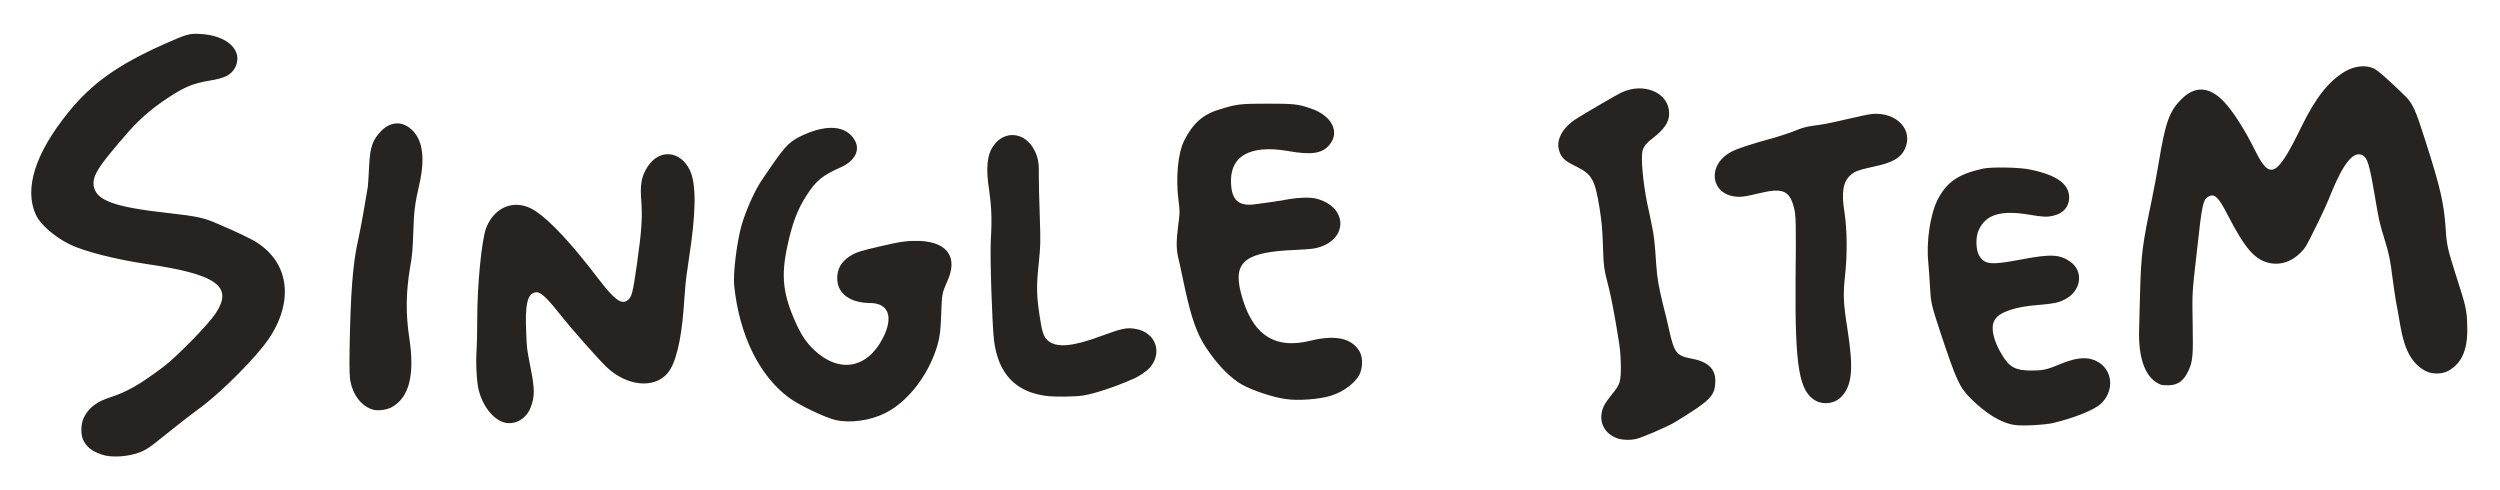
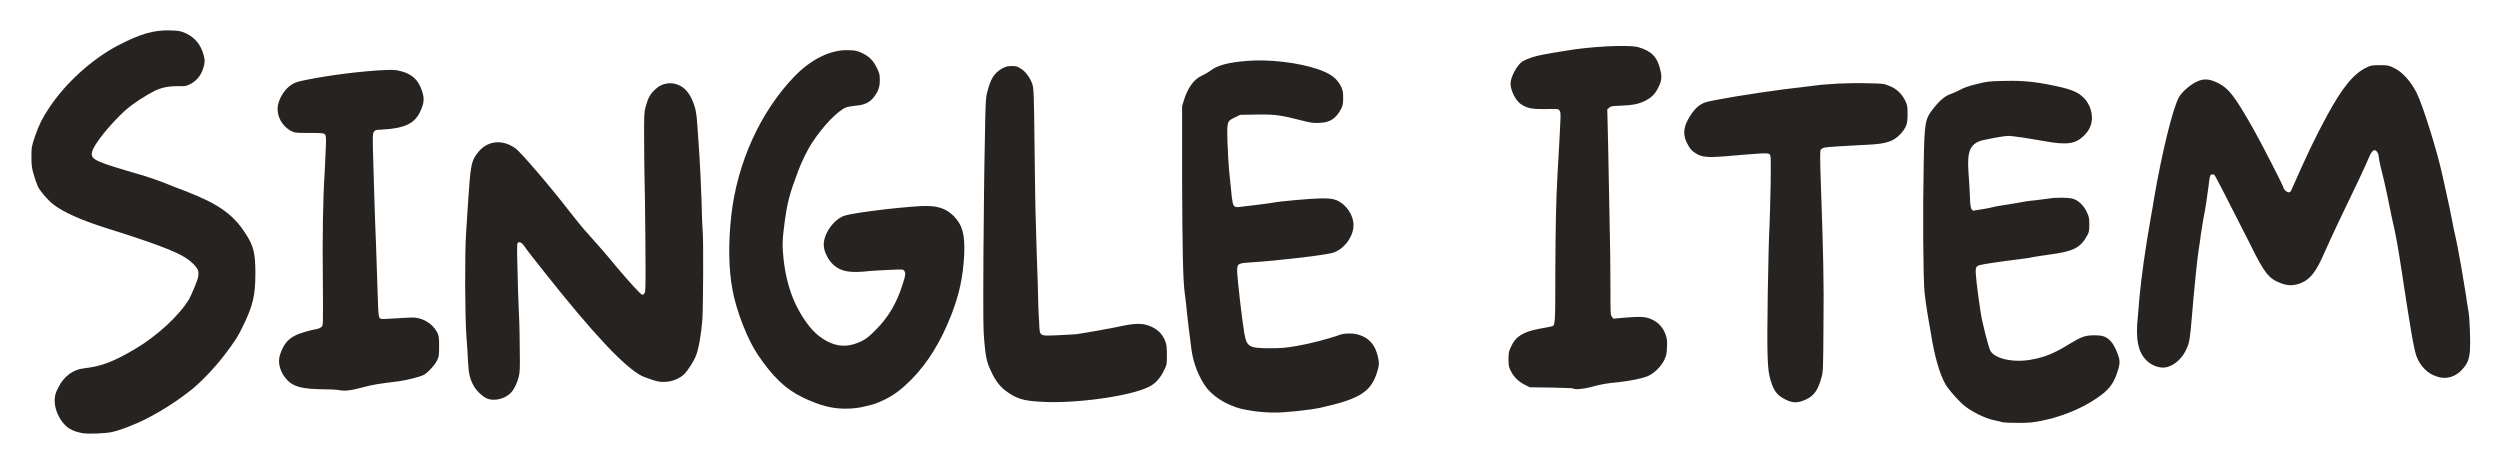
- <svg xmlns="http://www.w3.org/2000/svg" viewBox="0 0 77.90 15.30" width="623" height="122" fill="currentColor" fill-rule="evenodd" stroke="none" color="#262320">
-   <path d="M3.19,14.24C2.86,14.16 2.63,14.02 2.51,13.80C2.40,13.63 2.40,13.25 2.51,13.04C2.67,12.73 2.91,12.55 3.35,12.41C3.84,12.25 4.24,12.03 4.97,11.48C5.38,11.18 6.38,10.16 6.62,9.80C7.19,8.95 6.66,8.57 4.46,8.25C3.52,8.11 2.51,7.86 2.05,7.63C1.59,7.40 1.14,7.01 1.01,6.72C0.63,5.91 0.98,4.79 2.03,3.50C2.75,2.61 3.56,2.03 4.99,1.39C5.71,1.07 5.81,1.04 6.13,1.06C6.99,1.10 7.49,1.58 7.24,2.10C7.11,2.34 6.93,2.44 6.43,2.52C5.91,2.61 5.67,2.71 5.16,3.04C4.58,3.42 4.18,3.78 3.76,4.28C3.66,4.39 3.47,4.62 3.33,4.79C2.91,5.30 2.78,5.55 2.81,5.79C2.87,6.26 3.43,6.47 5.16,6.66C6.05,6.76 6.28,6.81 6.70,7.00C7.27,7.24 7.77,7.48 7.93,7.59C8.93,8.24 9.07,9.44 8.27,10.61C7.89,11.16 6.89,12.17 6.24,12.67C5.79,13.00 5.21,13.46 4.75,13.83C4.64,13.92 4.48,14.03 4.40,14.07C4.09,14.24 3.54,14.31 3.19,14.24ZM50.50,13.72C50.13,13.62 49.91,13.34 49.93,12.99C49.95,12.77 50.01,12.64 50.24,12.35C50.52,12.01 50.54,11.95 50.54,11.43C50.53,11.06 50.52,10.91 50.45,10.50C50.34,9.81 50.23,9.25 50.16,8.98C50.01,8.40 50.00,8.34 49.98,7.66C49.96,7.12 49.94,6.93 49.88,6.54C49.73,5.60 49.64,5.45 49.14,5.20C48.78,5.03 48.67,4.92 48.61,4.70C48.51,4.38 48.71,4.00 49.12,3.73C49.35,3.58 50.41,2.96 50.56,2.89C51.27,2.56 52.05,2.90 52.05,3.55C52.05,3.82 51.89,4.05 51.51,4.34C51.36,4.45 51.26,4.57 51.22,4.70C51.16,4.92 51.23,5.68 51.36,6.34C51.41,6.57 51.48,6.89 51.51,7.05C51.57,7.33 51.60,7.55 51.65,8.33C51.68,8.72 51.72,8.95 51.87,9.57C51.93,9.79 52.01,10.12 52.05,10.32C52.21,11.03 52.28,11.12 52.76,11.21C53.29,11.31 53.52,11.55 53.49,11.97C53.47,12.38 53.32,12.53 52.22,13.20C51.99,13.34 51.19,13.68 51.01,13.72C50.84,13.76 50.64,13.75 50.50,13.72ZM62.84,13.28C62.43,13.22 61.95,12.93 61.46,12.44C61.12,12.10 61.02,11.87 60.53,10.40C60.23,9.49 60.23,9.46 60.20,8.94C60.19,8.69 60.16,8.37 60.15,8.23C60.08,7.59 60.20,6.73 60.43,6.26C60.72,5.69 61.08,5.44 61.86,5.27C62.12,5.21 63.03,5.23 63.34,5.30C64.20,5.48 64.57,5.77 64.55,6.21C64.53,6.48 64.36,6.67 64.06,6.74C63.85,6.79 63.73,6.78 63.31,6.71C62.42,6.56 61.95,6.70 61.73,7.18C61.62,7.39 61.63,7.81 61.74,7.99C61.91,8.27 62.09,8.29 63.05,8.11C63.99,7.93 64.27,7.95 64.60,8.19C65.02,8.50 64.92,9.12 64.39,9.37C64.21,9.46 64.06,9.49 63.60,9.53C62.88,9.58 62.37,9.75 62.23,9.99C62.08,10.21 62.18,10.66 62.47,11.12C62.69,11.48 62.89,11.58 63.36,11.58C63.71,11.58 63.84,11.56 64.24,11.39C64.84,11.14 65.22,11.13 65.54,11.37C65.93,11.67 65.93,12.26 65.54,12.62C65.32,12.82 64.71,13.06 64.05,13.22C63.79,13.28 63.06,13.32 62.84,13.28ZM15.60,13.19C15.27,13.07 14.97,12.68 14.85,12.21C14.78,11.96 14.75,11.31 14.78,10.93C14.79,10.77 14.80,10.33 14.80,9.95C14.80,8.89 14.94,7.47 15.08,7.12C15.35,6.43 16.02,6.20 16.61,6.59C17.09,6.90 17.76,7.63 18.60,8.73C19.09,9.37 19.30,9.52 19.49,9.39C19.63,9.29 19.66,9.17 19.79,8.26C19.94,7.20 19.96,6.83 19.93,6.33C19.88,5.75 19.93,5.51 20.13,5.20C20.50,4.64 21.16,4.71 21.45,5.33C21.65,5.77 21.64,6.65 21.41,8.12C21.36,8.43 21.31,8.82 21.30,8.99C21.29,9.15 21.26,9.45 21.25,9.65C21.17,10.67 21.00,11.36 20.75,11.66C20.33,12.16 19.47,12.07 18.84,11.47C18.59,11.23 17.78,10.32 17.36,9.79C16.92,9.24 16.76,9.10 16.60,9.14C16.36,9.19 16.29,9.56 16.33,10.39C16.35,10.92 16.35,10.88 16.46,11.46C16.60,12.15 16.60,12.40 16.47,12.73C16.33,13.11 15.94,13.31 15.60,13.19ZM26.01,13.13C25.69,13.06 24.85,12.66 24.53,12.42C23.61,11.73 22.99,10.47 22.83,8.93C22.79,8.56 22.91,7.58 23.06,7.04C23.19,6.59 23.47,5.96 23.68,5.65C24.40,4.58 24.50,4.47 24.88,4.27C25.69,3.87 26.32,3.91 26.59,4.37C26.78,4.68 26.61,5.02 26.18,5.22C25.59,5.48 25.39,5.64 25.09,6.11C24.81,6.54 24.64,6.99 24.49,7.70C24.29,8.63 24.35,9.19 24.76,10.10C24.94,10.49 25.08,10.70 25.33,10.94C26.12,11.68 27.00,11.52 27.49,10.54C27.81,9.90 27.65,9.48 27.09,9.47C26.45,9.47 26.05,9.17 26.05,8.70C26.05,8.40 26.17,8.19 26.44,8.01C26.62,7.89 26.77,7.84 27.43,7.69C28.06,7.54 28.27,7.52 28.64,7.53C29.50,7.57 29.83,8.05 29.49,8.79C29.33,9.15 29.32,9.18 29.30,9.81C29.28,10.43 29.24,10.66 29.09,11.06C28.78,11.88 28.19,12.59 27.55,12.91C27.09,13.14 26.48,13.23 26.01,13.13ZM11.50,12.79C11.17,12.67 10.93,12.36 10.84,11.94C10.81,11.80 10.80,11.60 10.81,10.91C10.84,9.17 10.91,8.22 11.08,7.49C11.15,7.18 11.32,6.22 11.38,5.84C11.39,5.74 11.41,5.45 11.42,5.20C11.45,4.58 11.53,4.37 11.81,4.08C12.12,3.78 12.49,3.78 12.79,4.09C13.10,4.41 13.17,4.97 12.99,5.76C12.85,6.37 12.82,6.60 12.80,7.29C12.78,7.81 12.77,7.99 12.70,8.36C12.57,9.15 12.56,9.81 12.68,10.59C12.85,11.73 12.67,12.43 12.12,12.73C11.94,12.82 11.66,12.85 11.50,12.79ZM56.66,12.54C56.11,12.26 55.98,11.50 56.00,8.75C56.02,6.91 56.01,6.72 55.95,6.49C55.81,5.94 55.59,5.86 54.82,6.05C54.53,6.12 54.38,6.15 54.24,6.15C53.34,6.15 53.19,5.14 54.02,4.73C54.19,4.64 54.66,4.49 55.17,4.35C55.38,4.30 55.69,4.19 55.87,4.13C56.27,3.97 56.31,3.96 56.76,3.90C56.97,3.87 57.38,3.78 57.67,3.71C57.97,3.64 58.29,3.57 58.40,3.56C59.17,3.50 59.70,4.07 59.41,4.67C59.28,4.94 59.02,5.09 58.43,5.21C57.98,5.31 57.85,5.35 57.71,5.48C57.48,5.69 57.43,6.03 57.53,6.64C57.61,7.18 57.62,7.92 57.55,8.58C57.48,9.22 57.49,9.45 57.63,10.34C57.81,11.52 57.77,12.02 57.45,12.38C57.26,12.60 56.92,12.66 56.66,12.54ZM40.06,12.47C39.68,12.42 39.02,12.20 38.70,12.02C38.33,11.81 37.92,11.39 37.56,10.84C37.29,10.42 37.12,9.95 36.92,9.03C36.85,8.70 36.77,8.32 36.74,8.19C36.64,7.80 36.64,7.62 36.70,7.09C36.76,6.64 36.76,6.62 36.72,6.30C36.62,5.56 36.70,4.78 36.89,4.40C37.16,3.86 37.48,3.57 38.00,3.42C38.54,3.25 38.65,3.24 39.49,3.24C40.32,3.24 40.45,3.25 40.85,3.39C41.51,3.61 41.77,4.13 41.43,4.53C41.20,4.80 40.87,4.85 40.14,4.72C38.93,4.51 38.29,4.89 38.36,5.78C38.39,6.25 38.60,6.44 39.06,6.39C39.38,6.35 39.95,6.27 40.19,6.22C40.50,6.17 40.83,6.16 41.03,6.21C42.05,6.48 42.01,7.55 40.98,7.76C40.89,7.78 40.62,7.80 40.39,7.81C38.81,7.87 38.42,8.17 38.66,9.13C38.99,10.44 39.69,10.93 40.83,10.65C41.60,10.46 42.11,10.56 42.36,10.96C42.47,11.13 42.48,11.41 42.40,11.64C42.29,11.93 41.90,12.24 41.47,12.37C41.11,12.48 40.45,12.53 40.06,12.47ZM32.56,12.37C31.61,12.24 31.08,11.67 30.95,10.64C30.89,10.13 30.82,8.01 30.85,7.48C30.89,6.89 30.87,6.45 30.80,5.96C30.69,5.27 30.73,4.84 30.93,4.56C31.27,4.06 31.92,4.12 32.21,4.69C32.33,4.92 32.36,5.11 32.35,5.49C32.35,5.68 32.36,6.25 32.38,6.75C32.41,7.63 32.40,7.68 32.35,8.21C32.27,8.95 32.28,9.22 32.37,9.84C32.45,10.39 32.50,10.53 32.64,10.65C32.92,10.88 33.42,10.83 34.33,10.49C34.95,10.26 35.11,10.23 35.38,10.28C36.01,10.39 36.23,11.03 35.81,11.50C35.71,11.61 35.46,11.78 35.28,11.85C34.73,12.09 34.11,12.30 33.74,12.36C33.50,12.40 32.82,12.41 32.56,12.37ZM67.44,12.03C66.94,11.86 66.69,11.21 66.74,10.19C66.74,10.00 66.76,9.47 66.77,9.03C66.80,7.94 66.85,7.59 67.13,6.26C67.21,5.87 67.31,5.33 67.35,5.08C67.56,3.82 67.68,3.47 68.07,3.09C68.48,2.68 68.93,2.70 69.38,3.17C69.66,3.46 70.04,4.05 70.36,4.70C70.83,5.65 71.04,5.54 71.82,3.94C72.25,3.06 72.66,2.54 73.16,2.24C73.46,2.06 73.82,2.02 74.07,2.14C74.19,2.19 74.56,2.52 75.03,2.98C75.29,3.23 75.38,3.44 75.68,4.39C76.16,5.88 76.27,6.38 76.32,7.19C76.35,7.67 76.39,7.82 76.65,8.64C76.94,9.54 76.98,9.69 76.99,10.15C77.02,10.90 76.84,11.34 76.40,11.59C76.20,11.70 75.88,11.70 75.68,11.59C75.26,11.36 75.03,10.94 74.90,10.18C74.86,9.94 74.80,9.59 74.76,9.40C74.73,9.22 74.68,8.87 74.65,8.64C74.59,8.15 74.54,7.90 74.41,7.49C74.24,6.94 74.23,6.87 74.10,6.11C73.93,5.11 73.87,4.91 73.69,4.84C73.43,4.73 73.12,5.11 72.75,6.01C72.66,6.25 72.44,6.73 72.26,7.09C71.96,7.70 71.93,7.75 71.78,7.90C71.51,8.17 71.19,8.28 70.86,8.23C70.36,8.14 70.06,7.79 69.50,6.71C69.23,6.18 69.10,6.05 68.93,6.13C68.73,6.23 68.71,6.31 68.53,7.96C68.40,9.11 68.39,9.15 68.41,10.11C68.43,11.12 68.41,11.30 68.28,11.58C68.14,11.89 67.96,12.03 67.68,12.04C67.59,12.04 67.48,12.04 67.44,12.03Z" />
+ <svg xmlns="http://www.w3.org/2000/svg" viewBox="0 0 87.03 16.14" width="696" height="129" fill="currentColor" fill-rule="evenodd" stroke="none" color="#262320">
+   <path d="M2.86,15.09C2.47,15.02 2.28,14.90 2.09,14.62C1.94,14.38 1.87,14.14 1.88,13.91C1.89,13.76 1.91,13.68 2.01,13.49C2.20,13.11 2.52,12.87 2.90,12.83C3.51,12.76 3.93,12.60 4.69,12.15C5.45,11.70 6.23,10.98 6.56,10.42C6.66,10.24 6.86,9.76 6.88,9.63C6.89,9.57 6.89,9.49 6.88,9.44C6.85,9.32 6.66,9.12 6.44,8.98C6.10,8.75 5.17,8.41 3.69,7.95C2.81,7.67 2.17,7.39 1.82,7.11C1.64,6.97 1.40,6.69 1.30,6.51C1.26,6.42 1.19,6.23 1.15,6.08C1.08,5.85 1.07,5.76 1.07,5.45C1.07,5.10 1.08,5.09 1.20,4.73C1.34,4.33 1.44,4.13 1.69,3.75C2.27,2.88 3.17,2.07 4.07,1.59C4.86,1.18 5.33,1.04 5.91,1.06C6.23,1.07 6.26,1.08 6.45,1.16C6.77,1.31 6.98,1.57 7.07,1.93C7.11,2.07 7.11,2.13 7.09,2.24C7.02,2.57 6.87,2.78 6.62,2.92C6.46,3.00 6.43,3.01 6.20,3.00C5.84,3.00 5.64,3.04 5.37,3.16C5.07,3.31 4.57,3.63 4.31,3.87C3.78,4.36 3.22,5.06 3.18,5.30C3.13,5.56 3.26,5.62 4.95,6.11C5.12,6.16 5.44,6.27 5.65,6.35C5.86,6.44 6.23,6.58 6.47,6.67C7.57,7.10 8.09,7.46 8.51,8.11C8.80,8.54 8.87,8.80 8.87,9.51C8.87,10.27 8.79,10.62 8.48,11.27C8.28,11.70 8.15,11.90 7.79,12.37C7.44,12.83 6.91,13.38 6.56,13.64C5.95,14.12 5.13,14.60 4.60,14.80C4.50,14.84 4.33,14.91 4.24,14.94C4.14,14.98 3.97,15.03 3.87,15.05C3.64,15.10 3.04,15.12 2.86,15.09ZM69.74,14.71C69.69,14.69 69.54,14.66 69.40,14.63C69.10,14.56 68.68,14.35 68.42,14.15C68.21,13.98 67.89,13.62 67.76,13.42C67.54,13.05 67.36,12.43 67.22,11.54C67.19,11.40 67.15,11.11 67.11,10.90C67.07,10.68 67.03,10.35 67.01,10.17C66.96,9.67 66.95,7.27 66.98,5.80C67.01,4.21 67.02,4.16 67.34,3.75C67.54,3.50 67.73,3.34 67.91,3.28C67.99,3.25 68.15,3.18 68.25,3.13C68.36,3.06 68.57,2.99 68.82,2.93C69.17,2.84 69.27,2.83 69.70,2.82C70.25,2.80 70.72,2.83 71.25,2.93C72.10,3.09 72.35,3.19 72.58,3.43C72.85,3.73 72.92,4.16 72.75,4.48C72.72,4.55 72.63,4.66 72.56,4.73C72.26,5.02 71.97,5.06 71.15,4.91C70.85,4.86 70.46,4.79 70.27,4.77C69.92,4.72 69.92,4.72 69.51,4.79C69.29,4.83 69.06,4.88 69.01,4.89C68.60,5.01 68.49,5.27 68.54,5.98C68.56,6.20 68.58,6.58 68.59,6.81C68.60,7.15 68.62,7.24 68.65,7.29L68.70,7.34L69.00,7.29C69.16,7.27 69.39,7.22 69.50,7.19C69.62,7.17 69.78,7.14 69.87,7.13C69.96,7.12 70.15,7.08 70.29,7.06C70.43,7.03 70.67,6.99 70.84,6.98C71.00,6.96 71.21,6.93 71.31,6.92C71.58,6.87 72.02,6.88 72.17,6.92C72.36,6.97 72.55,7.15 72.66,7.38C72.74,7.55 72.75,7.59 72.75,7.81C72.75,8.02 72.74,8.08 72.69,8.18C72.44,8.64 72.21,8.76 71.27,8.88C71.00,8.92 70.73,8.96 70.67,8.98C70.61,8.99 70.45,9.01 70.31,9.03C69.64,9.11 68.99,9.21 68.91,9.24C68.85,9.26 68.81,9.30 68.80,9.35C68.77,9.46 68.84,10.05 68.97,10.91C69.02,11.24 69.24,12.10 69.30,12.21C69.44,12.49 70.09,12.64 70.71,12.53C71.18,12.45 71.53,12.31 72.06,11.98C72.49,11.72 72.61,11.68 72.93,11.68C73.22,11.68 73.34,11.72 73.50,11.89C73.61,12.00 73.74,12.29 73.79,12.49C73.81,12.63 73.81,12.67 73.76,12.86C73.61,13.36 73.45,13.58 72.98,13.89C72.45,14.25 71.74,14.53 71.07,14.66C70.77,14.72 70.64,14.73 70.26,14.73C70.02,14.73 69.78,14.72 69.74,14.71ZM43.65,14.32C43.20,14.25 43.12,14.23 42.81,14.10C42.50,13.97 42.19,13.74 42.02,13.53C41.74,13.17 41.53,12.64 41.47,12.13C41.45,11.96 41.41,11.64 41.38,11.42C41.35,11.20 41.32,10.88 41.30,10.70C41.28,10.53 41.26,10.30 41.24,10.20C41.18,9.72 41.16,8.74 41.15,6.30L41.15,3.70L41.21,3.50C41.34,3.07 41.56,2.76 41.83,2.64C41.92,2.60 42.06,2.52 42.14,2.46C42.39,2.27 42.77,2.17 43.43,2.12C44.20,2.06 45.20,2.18 45.88,2.41C46.33,2.57 46.54,2.72 46.69,3.02C46.75,3.16 46.76,3.21 46.76,3.41C46.76,3.61 46.75,3.67 46.69,3.79C46.51,4.13 46.30,4.27 45.93,4.28C45.73,4.29 45.64,4.28 45.33,4.20C44.59,4.01 44.40,3.98 43.75,3.99L43.17,4.00L42.99,4.09C42.71,4.22 42.71,4.23 42.73,4.95C42.74,5.27 42.77,5.78 42.80,6.07C42.83,6.37 42.87,6.72 42.88,6.86C42.92,7.18 42.95,7.23 43.13,7.21C43.33,7.19 44.15,7.09 44.31,7.06C44.64,7.00 45.61,6.92 45.97,6.91C46.31,6.91 46.37,6.92 46.52,6.97C46.86,7.11 47.12,7.48 47.12,7.84C47.12,8.24 46.80,8.67 46.42,8.80C46.19,8.88 44.51,9.08 43.54,9.14C43.07,9.17 43.06,9.18 43.07,9.51C43.08,9.76 43.24,11.15 43.31,11.57C43.40,12.09 43.47,12.13 44.22,12.13C44.58,12.13 44.74,12.12 45.15,12.05C45.57,11.98 46.30,11.79 46.62,11.67C46.76,11.61 47.06,11.60 47.22,11.64C47.66,11.74 47.90,12.02 47.99,12.52C48.01,12.64 48.01,12.71 47.98,12.83C47.77,13.63 47.41,13.88 45.98,14.20C45.62,14.28 44.70,14.38 44.34,14.37C44.15,14.37 43.84,14.35 43.65,14.32ZM29.13,14.22C28.75,14.18 28.36,14.05 27.91,13.83C27.33,13.55 26.87,13.10 26.36,12.34C26.01,11.82 25.62,10.82 25.49,10.10C25.35,9.35 25.34,8.46 25.45,7.48C25.66,5.66 26.46,3.90 27.63,2.68C28.22,2.06 28.93,1.71 29.56,1.75C29.76,1.75 29.83,1.77 30.01,1.85C30.27,1.98 30.39,2.11 30.52,2.37C30.61,2.55 30.62,2.60 30.62,2.80C30.62,3.04 30.56,3.20 30.40,3.40C30.26,3.57 30.08,3.66 29.78,3.68C29.64,3.70 29.49,3.72 29.45,3.74C29.16,3.85 28.63,4.40 28.25,4.99C28.11,5.20 27.90,5.63 27.79,5.92C27.47,6.77 27.40,7.04 27.30,7.78C27.22,8.37 27.22,8.59 27.27,9.05C27.34,9.65 27.48,10.15 27.68,10.58C27.92,11.08 28.22,11.49 28.51,11.71C29.00,12.08 29.45,12.14 29.97,11.89C30.14,11.81 30.24,11.73 30.47,11.50C30.91,11.06 31.20,10.58 31.41,9.92C31.52,9.59 31.53,9.51 31.47,9.43C31.44,9.38 31.40,9.38 30.97,9.40C30.72,9.41 30.40,9.43 30.26,9.44C29.59,9.52 29.26,9.46 29.00,9.22C28.83,9.06 28.69,8.80 28.67,8.58C28.63,8.20 28.98,7.67 29.37,7.52C29.64,7.42 31.16,7.23 32.03,7.18C32.60,7.15 32.90,7.24 33.19,7.52C33.50,7.84 33.59,8.16 33.56,8.87C33.52,9.65 33.39,10.25 33.11,10.97C32.75,11.89 32.30,12.63 31.73,13.21C31.40,13.54 31.16,13.73 30.83,13.90C30.50,14.06 30.41,14.09 30.04,14.17C29.74,14.24 29.42,14.25 29.13,14.22ZM36.17,13.99C35.64,13.96 35.41,13.89 35.10,13.68C34.84,13.51 34.66,13.29 34.50,12.94C34.35,12.63 34.31,12.46 34.26,11.90C34.22,11.46 34.22,11.08 34.23,8.85C34.24,7.45 34.26,5.66 34.28,4.87C34.30,3.59 34.31,3.40 34.36,3.22C34.48,2.73 34.61,2.54 34.89,2.38C35.01,2.32 35.07,2.30 35.21,2.30C35.37,2.30 35.41,2.31 35.53,2.39C35.70,2.49 35.85,2.70 35.93,2.92C35.98,3.09 35.99,3.16 36.01,5.07C36.02,6.16 36.04,7.44 36.06,7.92C36.07,8.40 36.10,9.26 36.12,9.81C36.13,10.37 36.15,11.00 36.17,11.20C36.19,11.73 36.16,11.70 36.76,11.68C37.02,11.67 37.34,11.65 37.47,11.64C37.75,11.60 38.62,11.45 39.13,11.34C39.58,11.25 39.84,11.26 40.10,11.39C40.32,11.49 40.48,11.66 40.56,11.88C40.61,12.00 40.62,12.10 40.62,12.36C40.62,12.69 40.62,12.70 40.52,12.90C40.40,13.16 40.22,13.36 40.02,13.46C39.39,13.80 37.36,14.08 36.17,13.99ZM62.26,13.96C61.90,13.80 61.77,13.66 61.65,13.25C61.53,12.88 61.52,12.36 61.55,10.20C61.57,9.17 61.59,8.14 61.61,7.89C61.62,7.65 61.64,7.00 61.65,6.44C61.66,5.45 61.66,5.42 61.61,5.37C61.55,5.32 61.39,5.33 59.99,5.45C59.49,5.49 59.27,5.47 59.09,5.37C58.91,5.27 58.83,5.18 58.72,4.95C58.57,4.63 58.63,4.34 58.91,3.94C59.05,3.75 59.18,3.64 59.36,3.57C59.58,3.49 61.04,3.25 62.12,3.11C62.49,3.07 62.94,3.01 63.11,2.99C63.60,2.92 64.42,2.88 65.02,2.90C65.55,2.91 65.58,2.91 65.78,2.99C66.02,3.08 66.22,3.26 66.34,3.51C66.41,3.66 66.42,3.70 66.42,3.97C66.42,4.32 66.38,4.44 66.17,4.67C65.94,4.92 65.68,5.01 65.06,5.04C64.22,5.08 63.62,5.12 63.52,5.14C63.46,5.16 63.41,5.19 63.39,5.22C63.37,5.27 63.37,5.59 63.40,6.44C63.48,8.69 63.51,9.83 63.49,11.38C63.48,12.87 63.48,12.95 63.42,13.15C63.30,13.59 63.16,13.79 62.87,13.92C62.63,14.03 62.46,14.04 62.26,13.96ZM16.96,13.89C16.80,13.83 16.57,13.62 16.47,13.43C16.34,13.19 16.30,13.02 16.28,12.64C16.27,12.46 16.25,12.04 16.22,11.70C16.17,10.96 16.16,8.84 16.21,8.11C16.23,7.84 16.26,7.35 16.28,7.02C16.36,5.80 16.39,5.63 16.57,5.38C16.89,4.91 17.43,4.82 17.92,5.16C18.10,5.28 19.18,6.54 19.87,7.44C20.05,7.67 20.31,7.99 20.46,8.15C20.77,8.49 21.16,8.94 21.46,9.31C21.90,9.83 22.30,10.27 22.35,10.27C22.36,10.27 22.40,10.25 22.42,10.22C22.46,10.18 22.46,10.06 22.46,9.27C22.46,8.77 22.45,7.74 22.44,6.98C22.42,6.22 22.41,5.23 22.41,4.78C22.41,4.01 22.41,3.93 22.46,3.73C22.54,3.43 22.62,3.28 22.77,3.14C23.02,2.88 23.37,2.83 23.67,2.99C23.84,3.08 23.97,3.23 24.08,3.47C24.20,3.74 24.24,3.93 24.27,4.44C24.29,4.70 24.32,5.16 24.34,5.46C24.36,5.76 24.39,6.44 24.41,6.97C24.42,7.49 24.44,7.97 24.45,8.04C24.48,8.25 24.47,10.66 24.44,11.13C24.40,11.62 24.32,12.12 24.22,12.38C24.15,12.57 23.94,12.90 23.81,13.03C23.66,13.18 23.40,13.29 23.16,13.30C22.99,13.31 22.92,13.30 22.72,13.24C22.59,13.20 22.42,13.13 22.34,13.10C21.73,12.79 20.65,11.64 18.93,9.47C18.59,9.04 18.28,8.65 18.25,8.59C18.17,8.46 18.06,8.40 18.01,8.46C17.98,8.49 17.98,8.63 18.00,9.37C18.01,9.86 18.03,10.55 18.05,10.92C18.07,11.29 18.08,11.90 18.08,12.28C18.09,12.86 18.08,12.99 18.04,13.14C17.98,13.36 17.88,13.57 17.77,13.68C17.57,13.89 17.21,13.98 16.96,13.89ZM11.73,13.58C11.67,13.57 11.45,13.56 11.24,13.56C10.52,13.55 10.23,13.48 10.00,13.26C9.74,13.00 9.63,12.64 9.73,12.35C9.85,12.00 9.99,11.82 10.27,11.68C10.40,11.61 10.78,11.50 11.01,11.46C11.07,11.45 11.14,11.42 11.18,11.38C11.23,11.33 11.23,11.32 11.22,9.79C11.20,8.24 11.23,6.79 11.28,6.08C11.29,5.87 11.31,5.49 11.32,5.22C11.34,4.82 11.33,4.73 11.30,4.69C11.26,4.64 11.22,4.63 10.75,4.63C10.26,4.63 10.25,4.63 10.11,4.56C9.75,4.36 9.56,3.94 9.68,3.57C9.75,3.34 9.92,3.09 10.10,2.97C10.23,2.88 10.30,2.85 10.65,2.78C11.45,2.62 12.53,2.48 13.37,2.44C13.63,2.43 13.76,2.43 13.90,2.47C14.30,2.56 14.54,2.77 14.66,3.13C14.75,3.38 14.75,3.52 14.68,3.72C14.48,4.29 14.15,4.47 13.20,4.52C13.08,4.52 13.04,4.53 13.00,4.59C12.95,4.66 12.95,4.71 12.98,5.76C13.00,6.36 13.03,7.57 13.07,8.46C13.10,9.34 13.13,10.28 13.14,10.55C13.15,10.94 13.17,11.04 13.20,11.08C13.24,11.12 13.29,11.12 13.74,11.09C14.01,11.07 14.31,11.06 14.40,11.06C14.74,11.09 15.04,11.28 15.20,11.57C15.26,11.70 15.27,11.73 15.27,12.06C15.27,12.38 15.26,12.43 15.20,12.55C15.12,12.72 14.87,12.99 14.73,13.06C14.60,13.13 14.15,13.24 13.87,13.28C13.13,13.37 12.95,13.40 12.58,13.50C12.16,13.61 11.97,13.63 11.73,13.58ZM54.77,13.53C54.76,13.52 54.42,13.51 54.01,13.50L53.26,13.49L53.10,13.41C52.88,13.30 52.71,13.14 52.61,12.94C52.53,12.79 52.52,12.75 52.52,12.51C52.52,12.28 52.53,12.24 52.61,12.07C52.77,11.72 53.02,11.56 53.60,11.45C53.79,11.42 53.97,11.38 54.01,11.37C54.15,11.35 54.15,11.34 54.15,9.48C54.16,7.83 54.17,7.09 54.23,6.00C54.35,3.89 54.35,3.93 54.30,3.86C54.26,3.79 54.28,3.79 53.74,3.80C53.31,3.80 53.17,3.77 52.94,3.62C52.77,3.50 52.59,3.15 52.59,2.91C52.59,2.69 52.81,2.28 52.99,2.15C53.15,2.05 53.41,1.96 53.73,1.90C53.89,1.87 54.24,1.81 54.50,1.77C55.34,1.62 56.69,1.55 57.03,1.64C57.49,1.77 57.71,1.98 57.81,2.45C57.87,2.68 57.85,2.83 57.74,3.04C57.64,3.26 57.51,3.39 57.30,3.50C57.07,3.62 56.87,3.66 56.46,3.68C56.14,3.69 56.08,3.70 56.03,3.75L55.96,3.81L55.99,5.08C56.00,5.79 56.03,6.95 56.04,7.67C56.06,8.40 56.07,9.44 56.07,9.98C56.07,10.90 56.07,10.98 56.12,11.03L56.17,11.10L56.62,11.06C57.15,11.02 57.32,11.03 57.54,11.14C57.75,11.24 57.90,11.41 57.99,11.65C58.04,11.80 58.05,11.87 58.04,12.09C58.03,12.33 58.02,12.38 57.94,12.55C57.83,12.78 57.56,13.03 57.35,13.11C57.14,13.19 56.73,13.27 56.37,13.31C55.92,13.35 55.72,13.39 55.40,13.48C55.14,13.55 54.82,13.58 54.77,13.53ZM84.84,13.11C84.52,13.01 84.26,12.73 84.14,12.39C84.05,12.14 83.91,11.29 83.62,9.37C83.50,8.59 83.42,8.13 83.29,7.59C83.25,7.41 83.18,7.06 83.13,6.81C83.08,6.56 82.99,6.17 82.93,5.94C82.87,5.71 82.83,5.49 82.83,5.45C82.83,5.37 82.77,5.26 82.72,5.24C82.64,5.20 82.56,5.30 82.44,5.60C82.32,5.88 82.08,6.39 81.42,7.76C81.26,8.10 81.04,8.57 80.94,8.80C80.66,9.45 80.45,9.73 80.12,9.86C79.86,9.96 79.67,9.96 79.41,9.86C79.00,9.70 78.85,9.52 78.36,8.52C77.71,7.24 77.15,6.14 77.12,6.11C77.08,6.06 76.99,6.06 76.96,6.12C76.95,6.15 76.92,6.29 76.91,6.44C76.87,6.77 76.78,7.37 76.72,7.64C76.70,7.75 76.67,7.97 76.64,8.13C76.62,8.29 76.59,8.54 76.56,8.69C76.50,9.11 76.42,9.87 76.29,11.40C76.24,11.91 76.22,11.99 76.09,12.25C75.90,12.60 75.55,12.84 75.25,12.80C75.05,12.78 74.84,12.67 74.70,12.51C74.44,12.22 74.36,11.79 74.44,11.04C74.45,10.89 74.48,10.62 74.49,10.43C74.56,9.66 74.70,8.67 74.89,7.59C74.93,7.38 74.98,7.07 75.01,6.89C75.28,5.31 75.66,3.77 75.87,3.39C75.97,3.21 76.23,2.98 76.46,2.86C76.72,2.73 76.90,2.74 77.19,2.87C77.60,3.07 77.79,3.30 78.48,4.52C78.75,5.00 79.51,6.48 79.51,6.53C79.51,6.59 79.63,6.70 79.69,6.70C79.75,6.70 79.77,6.68 79.81,6.57C80.32,5.42 80.60,4.82 81.04,4.01C81.57,3.04 81.96,2.56 82.41,2.35C82.55,2.28 82.60,2.27 82.87,2.27C83.15,2.27 83.18,2.28 83.35,2.36C83.65,2.50 83.94,2.82 84.15,3.23C84.37,3.67 84.88,5.30 85.06,6.15C85.27,7.09 85.33,7.38 85.39,7.69C85.42,7.88 85.49,8.18 85.53,8.36C85.62,8.79 85.77,9.64 85.86,10.22C85.89,10.47 85.94,10.73 85.95,10.80C86.00,11.02 86.03,11.90 86.01,12.20C85.98,12.54 85.92,12.67 85.73,12.88C85.49,13.14 85.16,13.23 84.84,13.11Z" />
</svg>
